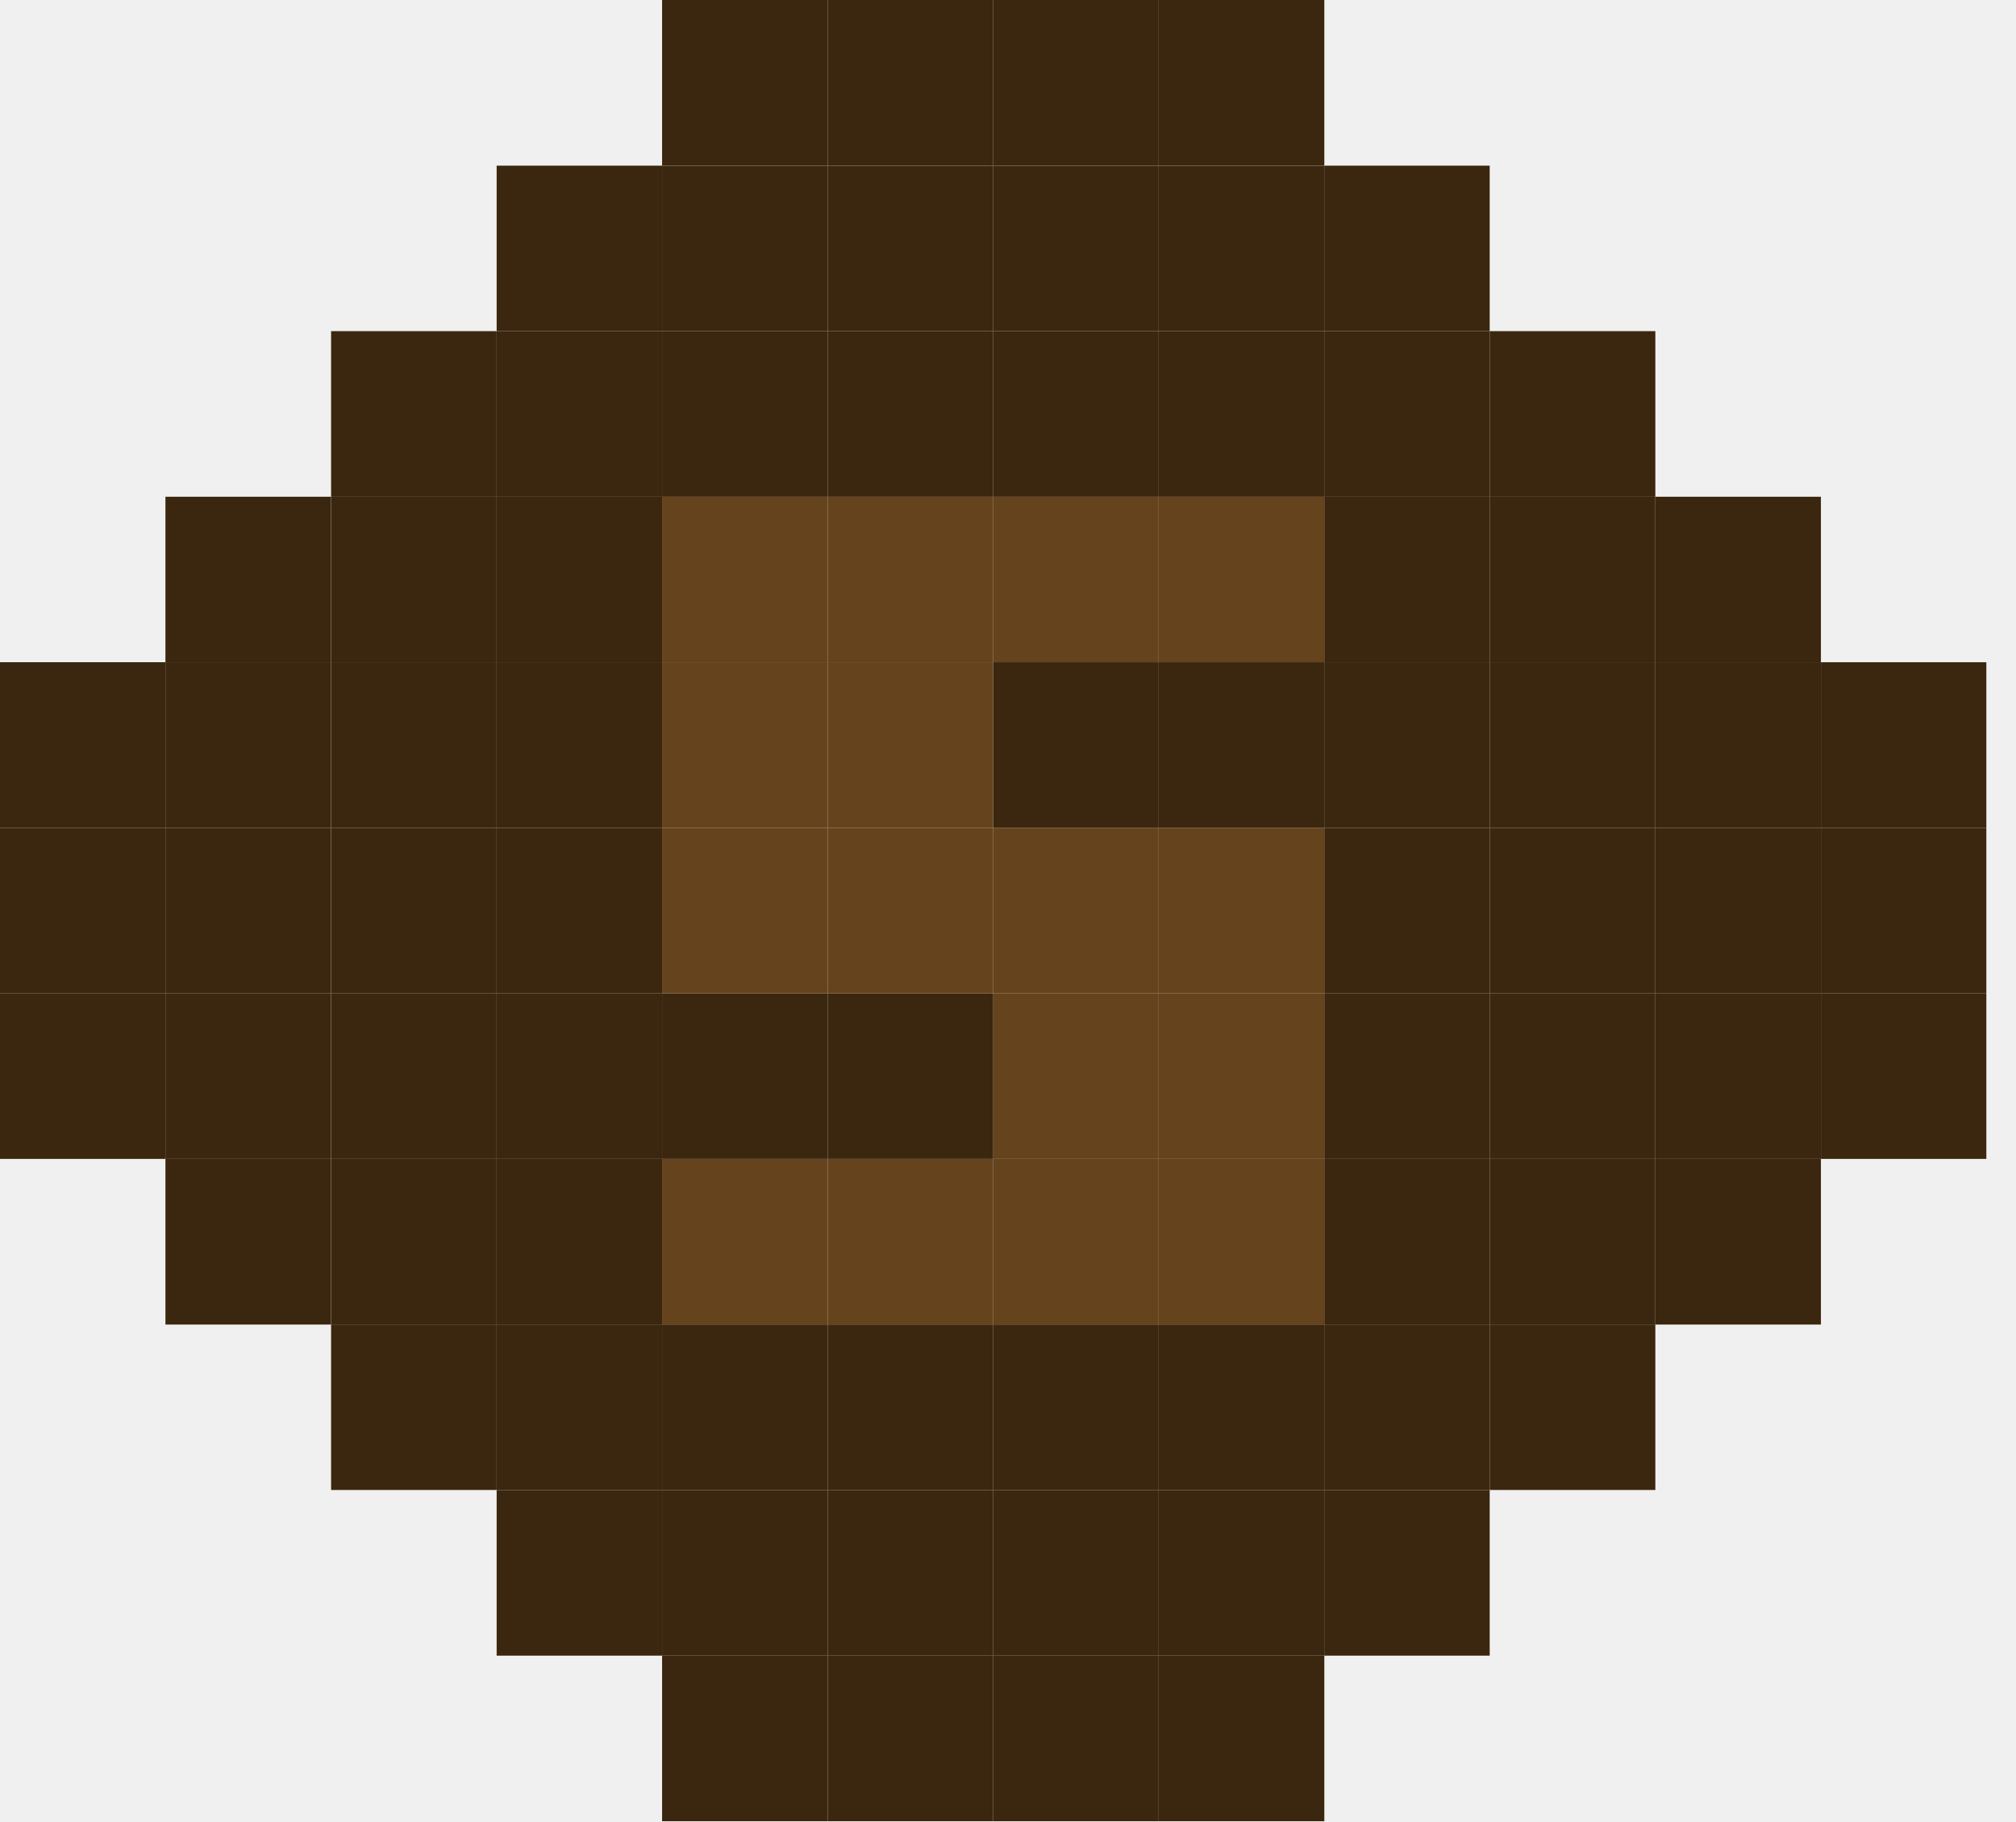
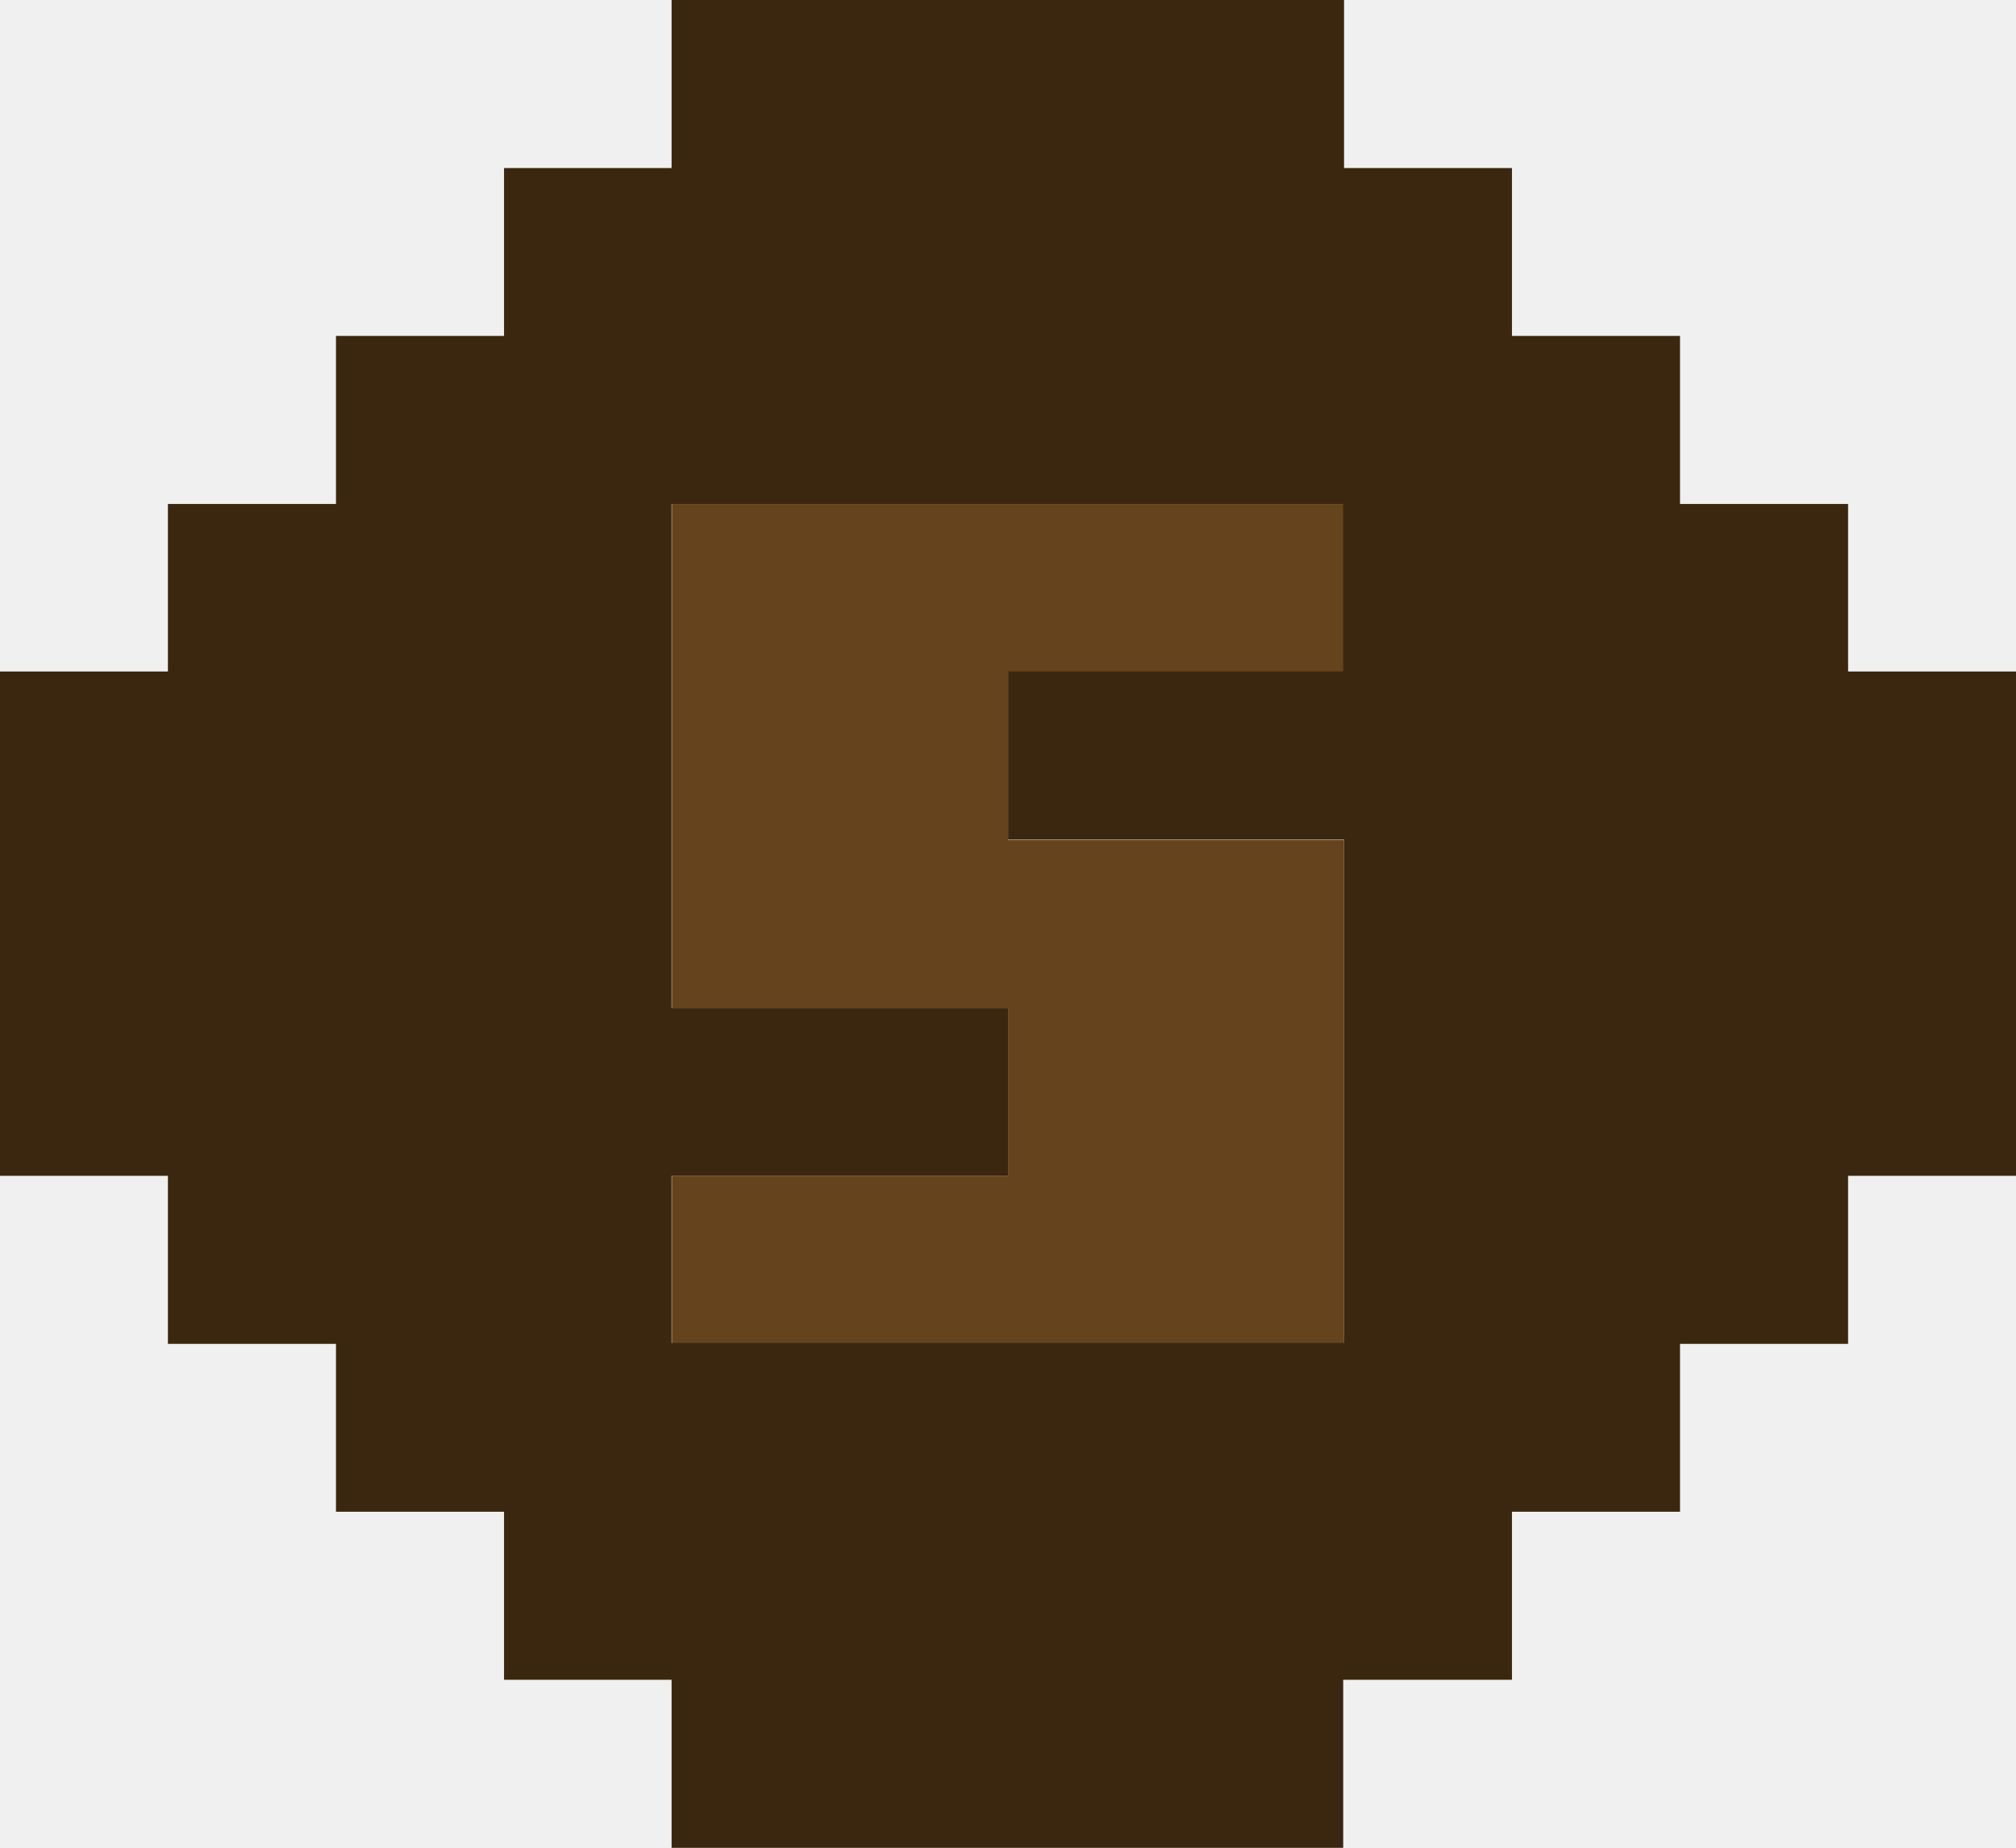
- <svg xmlns="http://www.w3.org/2000/svg" width="31" height="28" viewBox="0 0 31 28" fill="none">
-   <g clip-path="url(#clip0)">
-     <path d="M30.544 15.273H28V17.817H30.544V15.273Z" fill="#3B270F" />
-     <path d="M30.544 12.727H28V15.273H30.544V12.727Z" fill="#3B270F" />
-     <path d="M30.544 10.181H28V12.727H30.544V10.181Z" fill="#3B270F" />
-     <path d="M28 17.817H25.454V20.364H28V17.817Z" fill="#3B270F" />
-     <path d="M28 15.273H25.454V17.817H28V15.273Z" fill="#3B270F" />
-     <path d="M28 12.727H25.454V15.273H28V12.727Z" fill="#3B270F" />
-     <path d="M28 10.181H25.454V12.727H28V10.181Z" fill="#3B270F" />
-     <path d="M28 7.637H25.454V10.181H28V7.637Z" fill="#3B270F" />
-     <path d="M25.454 20.363H22.907V22.907H25.454V20.363Z" fill="#3B270F" />
-     <path d="M25.454 17.817H22.907V20.364H25.454V17.817Z" fill="#3B270F" />
-     <path d="M25.454 15.273H22.907V17.817H25.454V15.273Z" fill="#3B270F" />
-     <path d="M25.454 12.727H22.907V15.273H25.454V12.727Z" fill="#3B270F" />
-     <path d="M25.454 10.181H22.907V12.727H25.454V10.181Z" fill="#3B270F" />
-     <path d="M25.454 7.637H22.907V10.181H25.454V7.637Z" fill="#3B270F" />
-     <path d="M25.454 5.091H22.907V7.637H25.454V5.091Z" fill="#3B270F" />
-     <path d="M22.907 22.907H20.363V25.454H22.907V22.907Z" fill="#3B270F" />
-     <path d="M22.907 20.363H20.363V22.907H22.907V20.363Z" fill="#3B270F" />
-     <path d="M22.907 17.817H20.363V20.364H22.907V17.817Z" fill="#3B270F" />
-     <path d="M22.907 15.273H20.363V17.817H22.907V15.273Z" fill="#3B270F" />
-     <path d="M22.907 12.727H20.363V15.273H22.907V12.727Z" fill="#3B270F" />
-     <path d="M22.907 10.181H20.363V12.727H22.907V10.181Z" fill="#3B270F" />
-     <path d="M22.907 7.637H20.363V10.181H22.907V7.637Z" fill="#3B270F" />
-     <path d="M22.907 5.091H20.363V7.637H22.907V5.091Z" fill="#3B270F" />
-     <path d="M22.907 2.547H20.363V5.091H22.907V2.547Z" fill="#3B270F" />
-     <path d="M20.364 25.454H17.817V28H20.364V25.454Z" fill="#3B270F" />
-     <path d="M20.364 22.907H17.817V25.454H20.364V22.907Z" fill="#3B270F" />
-     <path d="M20.364 20.363H17.817V22.907H20.364V20.363Z" fill="#3B270F" />
-     <path d="M20.364 17.817H17.817V20.364H20.364V17.817Z" fill="#65431D" />
-     <path d="M20.364 15.273H17.817V17.817H20.364V15.273Z" fill="#65431D" />
-     <path d="M20.364 12.727H17.817V15.273H20.364V12.727Z" fill="#65431D" />
-     <path d="M20.364 10.181H17.817V12.727H20.364V10.181Z" fill="#3B270F" />
-     <path d="M20.364 7.637H17.817V10.181H20.364V7.637Z" fill="#65431D" />
-     <path d="M20.364 5.091H17.817V7.637H20.364V5.091Z" fill="#3B270F" />
-     <path d="M20.364 2.547H17.817V5.091H20.364V2.547Z" fill="#3B270F" />
-     <path d="M20.364 0H17.817V2.546H20.364V0Z" fill="#3B270F" />
-     <path d="M17.817 25.454H15.273V28H17.817V25.454Z" fill="#3B270F" />
-     <path d="M17.817 22.907H15.273V25.454H17.817V22.907Z" fill="#3B270F" />
-     <path d="M17.817 20.363H15.273V22.907H17.817V20.363Z" fill="#3B270F" />
-     <path d="M17.817 17.817H15.273V20.364H17.817V17.817Z" fill="#65431D" />
-     <path d="M17.817 15.273H15.273V17.817H17.817V15.273Z" fill="#65431D" />
-     <path d="M17.817 12.727H15.273V15.273H17.817V12.727Z" fill="#65431D" />
-     <path d="M17.817 10.181H15.273V12.727H17.817V10.181Z" fill="#3B270F" />
-     <path d="M17.817 7.637H15.273V10.181H17.817V7.637Z" fill="#65431D" />
-     <path d="M17.817 5.091H15.273V7.637H17.817V5.091Z" fill="#3B270F" />
-     <path d="M17.817 2.547H15.273V5.091H17.817V2.547Z" fill="#3B270F" />
-     <path d="M17.817 0H15.273V2.546H17.817V0Z" fill="#3B270F" />
-     <path d="M15.273 25.454H12.727V28H15.273V25.454Z" fill="#3B270F" />
-     <path d="M15.273 22.907H12.727V25.454H15.273V22.907Z" fill="#3B270F" />
-     <path d="M15.273 20.363H12.727V22.907H15.273V20.363Z" fill="#3B270F" />
-     <path d="M15.273 17.817H12.727V20.364H15.273V17.817Z" fill="#65431D" />
-     <path d="M15.273 15.273H12.727V17.817H15.273V15.273Z" fill="#3B270F" />
-     <path d="M15.273 12.727H12.727V15.273H15.273V12.727Z" fill="#65431D" />
-     <path d="M15.273 10.181H12.727V12.727H15.273V10.181Z" fill="#65431D" />
-     <path d="M15.273 7.637H12.727V10.181H15.273V7.637Z" fill="#65431D" />
-     <path d="M15.273 5.091H12.727V7.637H15.273V5.091Z" fill="#3B270F" />
-     <path d="M15.273 2.547H12.727V5.091H15.273V2.547Z" fill="#3B270F" />
-     <path d="M15.273 0H12.727V2.546H15.273V0Z" fill="#3B270F" />
-     <path d="M12.727 25.454H10.181V28H12.727V25.454Z" fill="#3B270F" />
-     <path d="M12.727 22.907H10.181V25.454H12.727V22.907Z" fill="#3B270F" />
-     <path d="M12.727 20.363H10.181V22.907H12.727V20.363Z" fill="#3B270F" />
-     <path d="M12.727 17.817H10.181V20.364H12.727V17.817Z" fill="#65431D" />
-     <path d="M12.727 15.273H10.181V17.817H12.727V15.273Z" fill="#3B270F" />
-     <path d="M12.727 12.727H10.181V15.273H12.727V12.727Z" fill="#65431D" />
-     <path d="M12.727 10.181H10.181V12.727H12.727V10.181Z" fill="#65431D" />
-     <path d="M12.727 7.637H10.181V10.181H12.727V7.637Z" fill="#65431D" />
-     <path d="M12.727 5.091H10.181V7.637H12.727V5.091Z" fill="#3B270F" />
-     <path d="M12.727 2.547H10.181V5.091H12.727V2.547Z" fill="#3B270F" />
-     <path d="M12.727 0H10.181V2.546H12.727V0Z" fill="#3B270F" />
-     <path d="M10.181 22.907H7.637V25.454H10.181V22.907Z" fill="#3B270F" />
-     <path d="M10.181 20.363H7.637V22.907H10.181V20.363Z" fill="#3B270F" />
-     <path d="M10.181 17.817H7.637V20.364H10.181V17.817Z" fill="#3B270F" />
-     <path d="M10.181 15.273H7.637V17.817H10.181V15.273Z" fill="#3B270F" />
-     <path d="M10.181 12.727H7.637V15.273H10.181V12.727Z" fill="#3B270F" />
-     <path d="M10.181 10.181H7.637V12.727H10.181V10.181Z" fill="#3B270F" />
-     <path d="M10.181 7.637H7.637V10.181H10.181V7.637Z" fill="#3B270F" />
-     <path d="M10.181 5.091H7.637V7.637H10.181V5.091Z" fill="#3B270F" />
-     <path d="M10.181 2.547H7.637V5.091H10.181V2.547Z" fill="#3B270F" />
-     <path d="M7.637 20.363H5.091V22.907H7.637V20.363Z" fill="#3B270F" />
-     <path d="M7.637 17.817H5.091V20.364H7.637V17.817Z" fill="#3B270F" />
-     <path d="M7.637 15.273H5.091V17.817H7.637V15.273Z" fill="#3B270F" />
-     <path d="M7.637 12.727H5.091V15.273H7.637V12.727Z" fill="#3B270F" />
-     <path d="M7.637 10.181H5.091V12.727H7.637V10.181Z" fill="#3B270F" />
-     <path d="M7.637 7.637H5.091V10.181H7.637V7.637Z" fill="#3B270F" />
-     <path d="M7.637 5.091H5.091V7.637H7.637V5.091Z" fill="#3B270F" />
-     <path d="M5.09 17.817H2.544V20.364H5.09V17.817Z" fill="#3B270F" />
-     <path d="M5.09 15.273H2.544V17.817H5.09V15.273Z" fill="#3B270F" />
-     <path d="M5.09 12.727H2.544V15.273H5.09V12.727Z" fill="#3B270F" />
-     <path d="M5.09 10.181H2.544V12.727H5.09V10.181Z" fill="#3B270F" />
-     <path d="M5.09 7.637H2.544V10.181H5.09V7.637Z" fill="#3B270F" />
-     <path d="M2.544 15.273H0V17.817H2.544V15.273Z" fill="#3B270F" />
-     <path d="M2.544 12.727H0V15.273H2.544V12.727Z" fill="#3B270F" />
-     <path d="M2.544 10.181H0V12.727H2.544V10.181Z" fill="#3B270F" />
-   </g>
-   <defs>
-     <clipPath id="clip0">
-       <rect width="30.544" height="28" fill="white" />
-     </clipPath>
-   </defs>
+ <svg xmlns="http://www.w3.org/2000/svg" viewBox="0 0 117.07 107.32">
+   <polygon points="68.29 39.02 78.05 39.02 78.05 29.27 68.29 29.27 58.54 29.27 48.78 29.27 39.02 29.27 39.02 39.02 39.02 48.78 39.02 58.54 48.78 58.54 58.54 58.54 58.54 68.29 48.78 68.29 39.02 68.29 39.02 78.05 48.78 78.05 58.54 78.05 68.29 78.05 78.05 78.05 78.05 68.29 78.05 58.54 78.05 48.78 68.29 48.78 58.54 48.78 58.54 39.02 68.29 39.02" fill="#65431d" />
+   <path d="M107.32,39V29.27H97.56V19.51H87.8V9.76H78.05V0H39V9.76H29.27v9.75H19.51v9.76H9.75V39H0V68.29H9.75v9.76h9.76V87.8h9.76v9.76H39v9.76h39V97.56H87.8V87.8h9.76V78.05h9.76V68.29h9.75V39Zm-29.27,39H39V68.29H58.54V58.54H39V29.27h39V39H58.54v9.76H78.05V78.05Z" fill="#3b270f" />
</svg>
